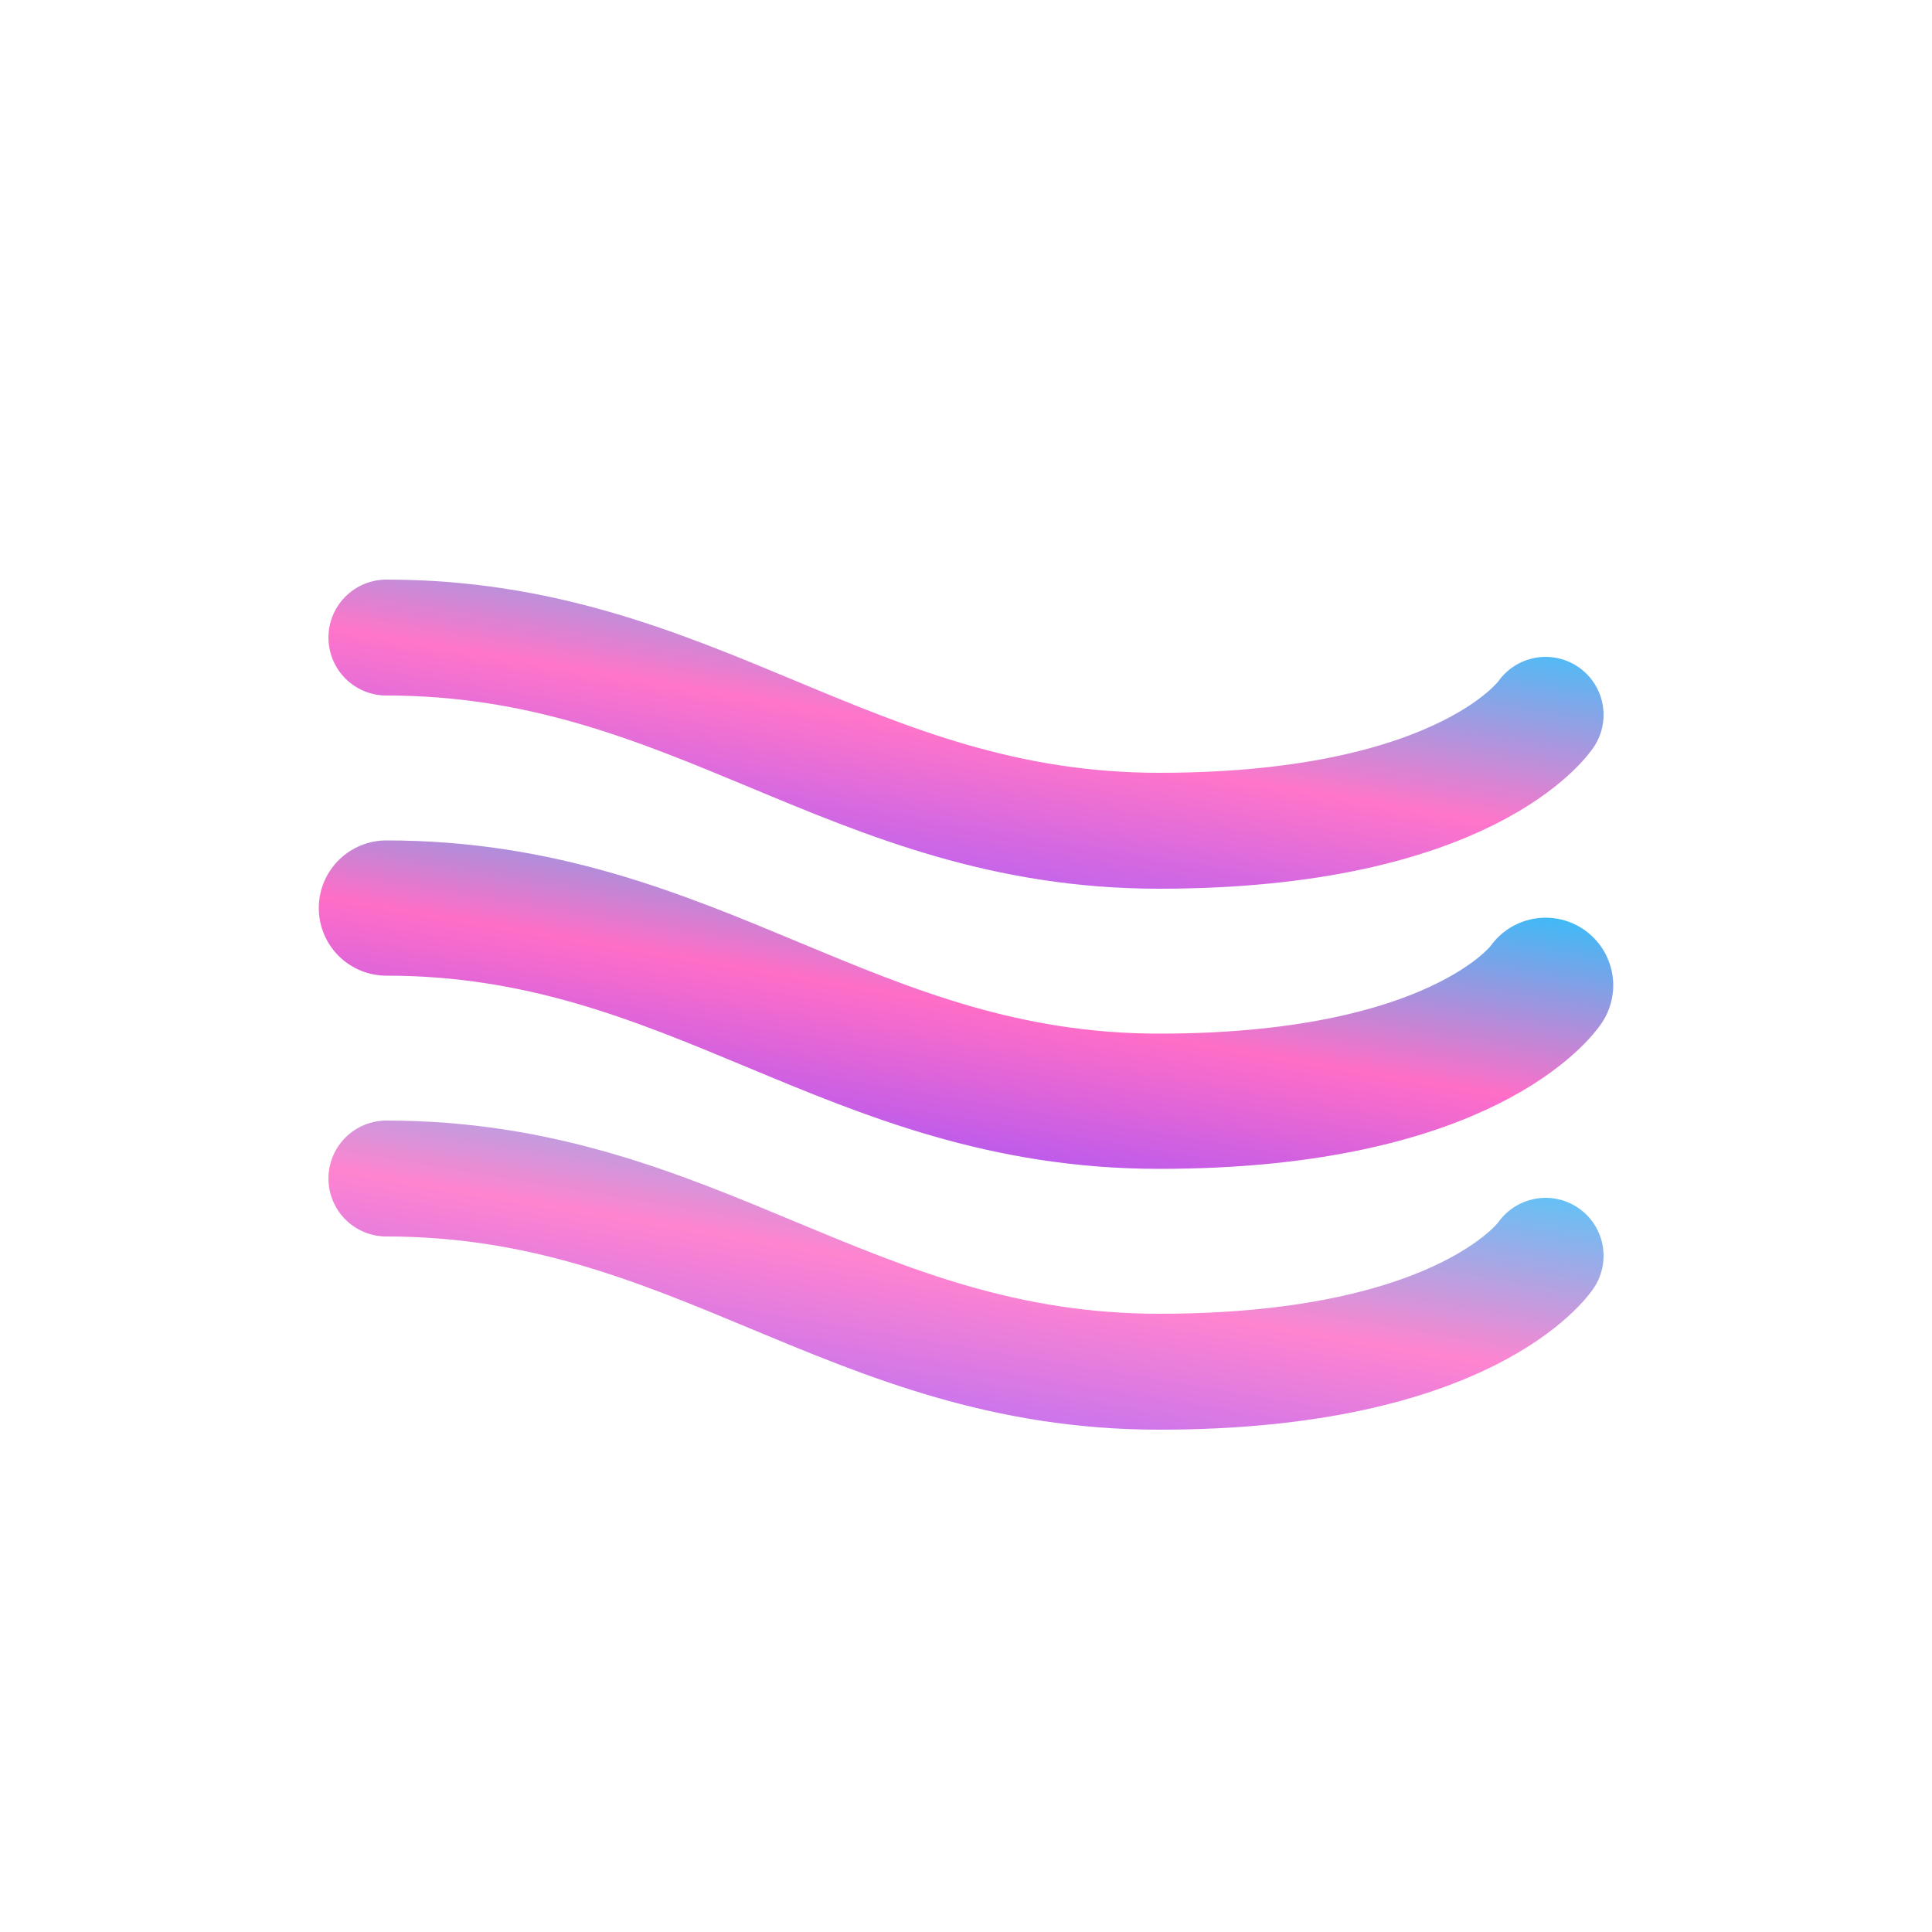
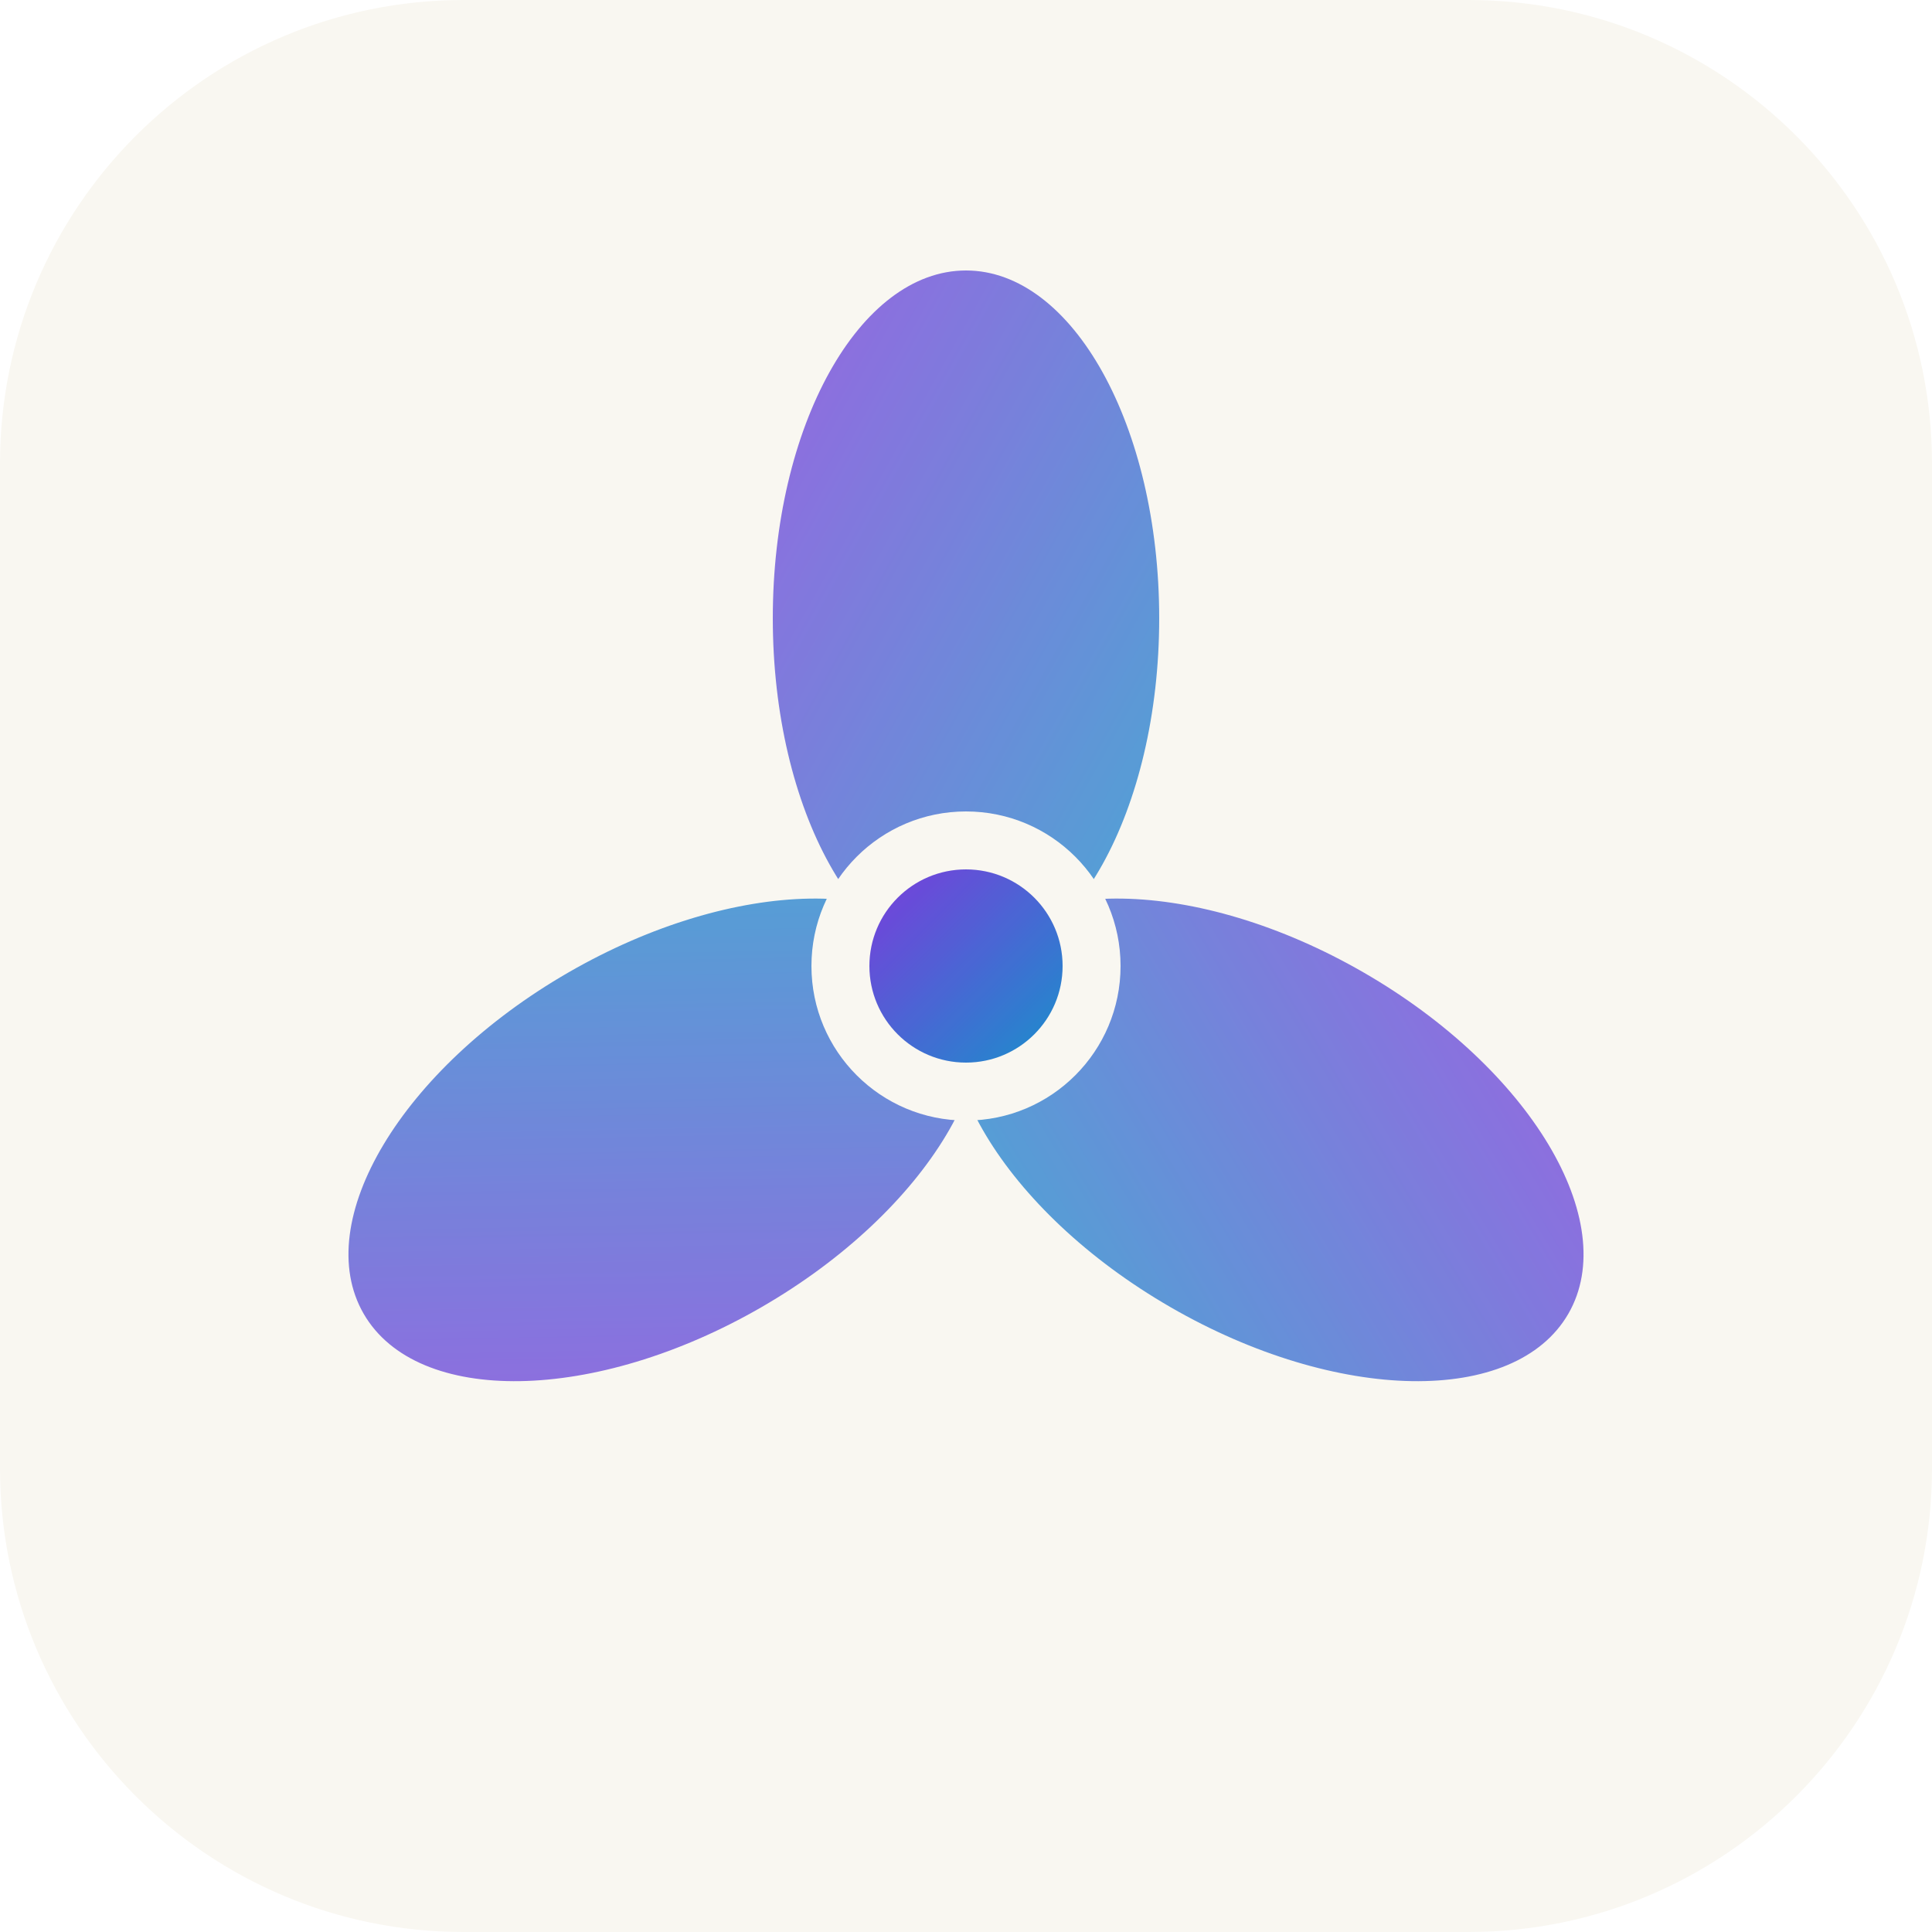
<svg xmlns="http://www.w3.org/2000/svg" viewBox="0 0 100 100" role="img" aria-label="三水">
  <defs>
-     <linearGradient id="auroraLogo" x1="0%" y1="100%" x2="100%" y2="0%">
-       <stop offset="0%" stop-color="#a855f7" />
-       <stop offset="50%" stop-color="#ff6ec7" />
-       <stop offset="100%" stop-color="#38bdf8" />
+     <linearGradient id="aurora-w" x1="0%" y1="0%" x2="100%" y2="100%">
+       <stop offset="0%" stop-color="#6d28d9" />
+       <stop offset="100%" stop-color="#0284c7" />
    </linearGradient>
  </defs>
-   <path d="M 20 33 C 36 33, 44 43, 60 43 S 80 37, 80 37" fill="none" stroke="url(#auroraLogo)" stroke-width="6" stroke-linecap="round" opacity="0.95" />
-   <path d="M 20 47 C 36 47, 44 57, 60 57 S 80 51, 80 51" fill="none" stroke="url(#auroraLogo)" stroke-width="7" stroke-linecap="round" opacity="1" />
-   <path d="M 20 61 C 36 61, 44 71, 60 71 S 80 65, 80 65" fill="none" stroke="url(#auroraLogo)" stroke-width="6" stroke-linecap="round" opacity="0.85" />
+   <rect width="100" height="100" rx="24" fill="#f9f7f1" />
+   <g transform="translate(50,50)">
+     <ellipse cx="0" cy="-18" rx="10" ry="18" fill="url(#aurora-w)" opacity="0.7" transform="rotate(0)" />
+     <ellipse cx="0" cy="-18" rx="10" ry="18" fill="url(#aurora-w)" opacity="0.7" transform="rotate(120)" />
+     <ellipse cx="0" cy="-18" rx="10" ry="18" fill="url(#aurora-w)" opacity="0.7" transform="rotate(240)" />
+   </g>
+   <circle cx="50" cy="50" r="8" fill="#f9f7f1" />
+   <circle cx="50" cy="50" r="5" fill="url(#aurora-w)" opacity="0.9" />
</svg>
